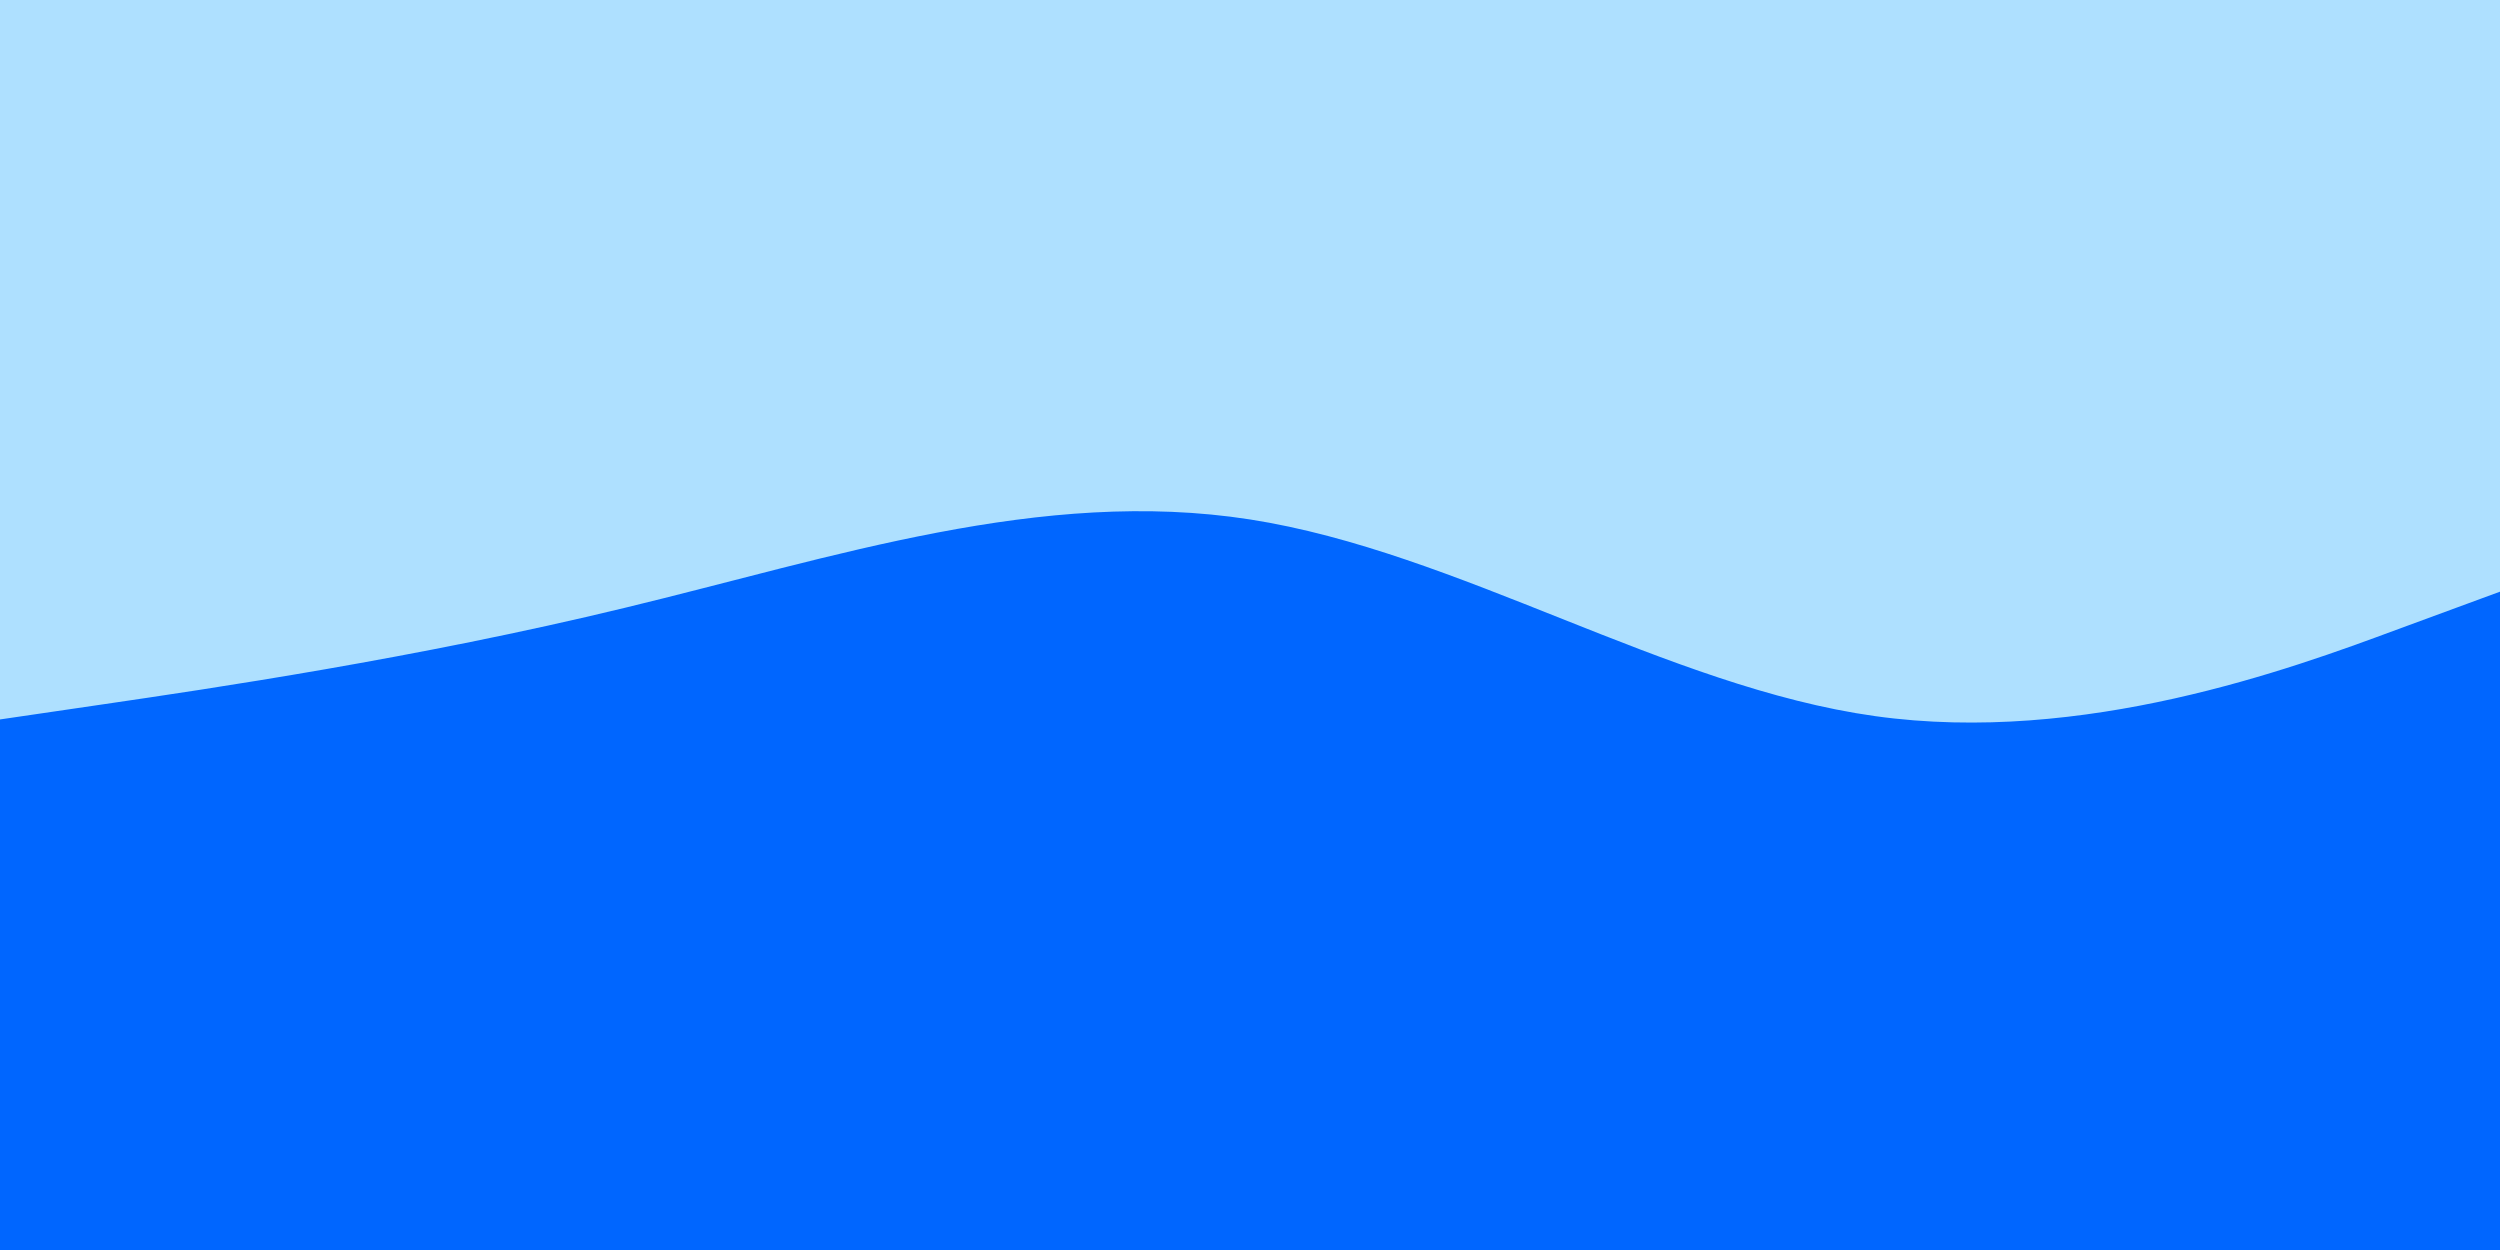
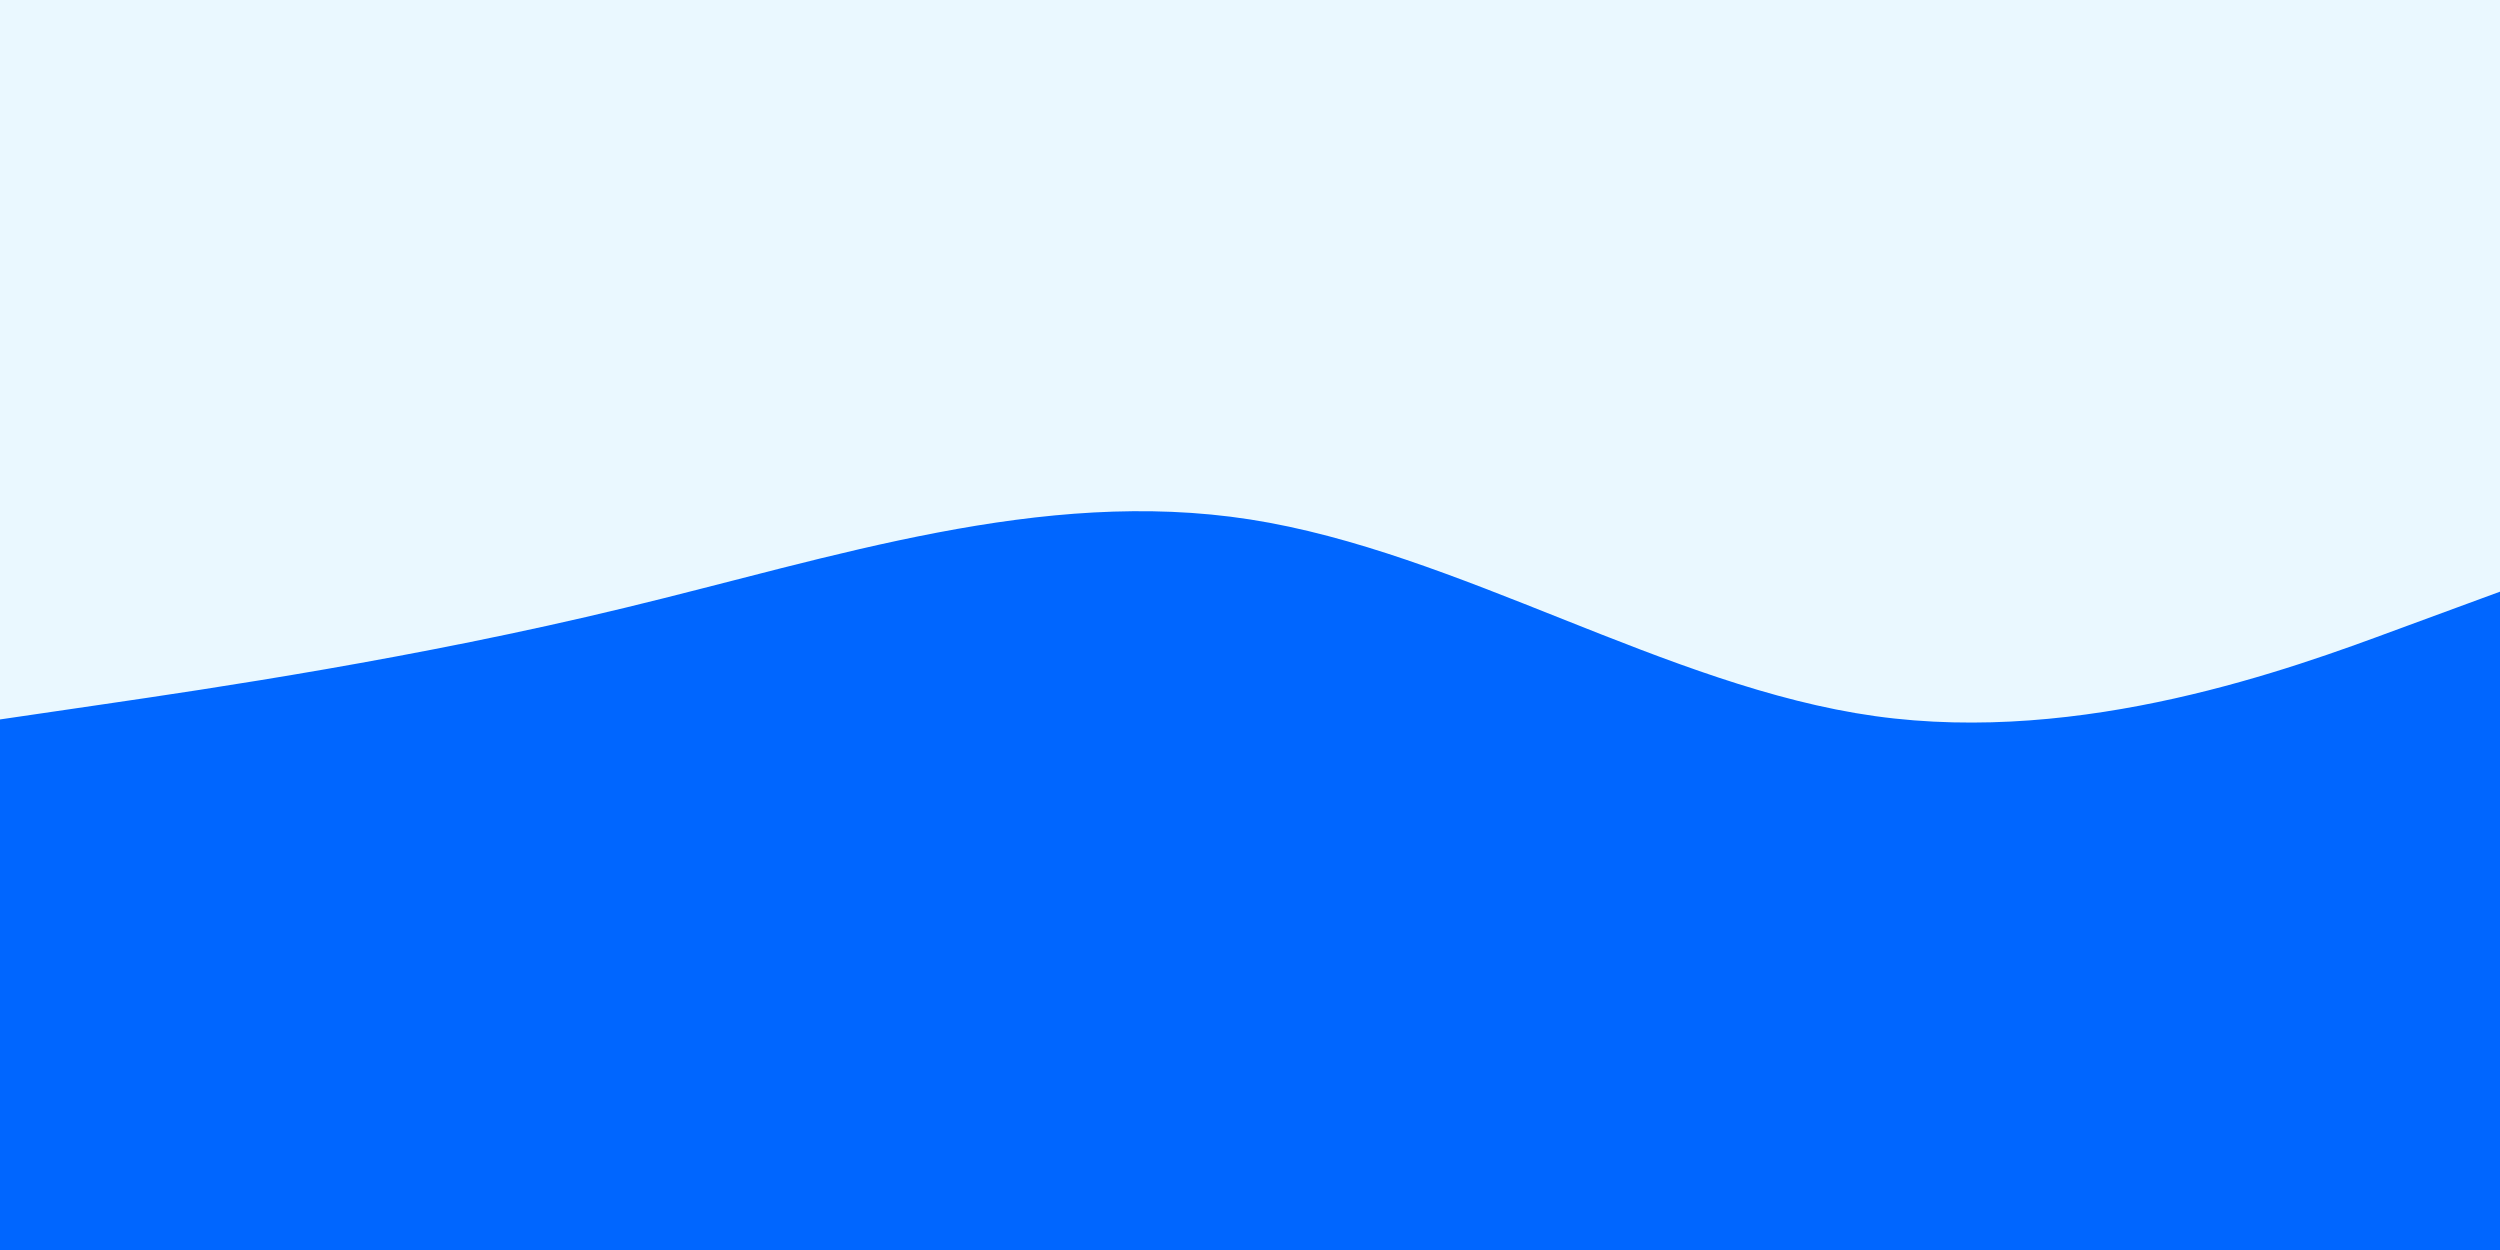
<svg xmlns="http://www.w3.org/2000/svg" id="visual" viewBox="0 0 900 450" width="900" height="450" version="1.1">
-   <rect x="0" y="0" width="900" height="450" fill="#AEE0FF" />
+   <rect x="0" y="0" width="900" height="450" fill="#eaf8ff" />
  <path d="M0 259L37.5 253.5C75 248 150 237 225 218.8C300 200.7 375 175.3 450 187C525 198.7 600 247.3 675 257.8C750 268.3 825 240.7 862.5 226.8L900 213L900 451L862.5 451C825 451 750 451 675 451C600 451 525 451 450 451C375 451 300 451 225 451C150 451 75 451 37.5 451L0 451Z" fill="#0066FF" stroke-linecap="round" stroke-linejoin="miter" />
</svg>
